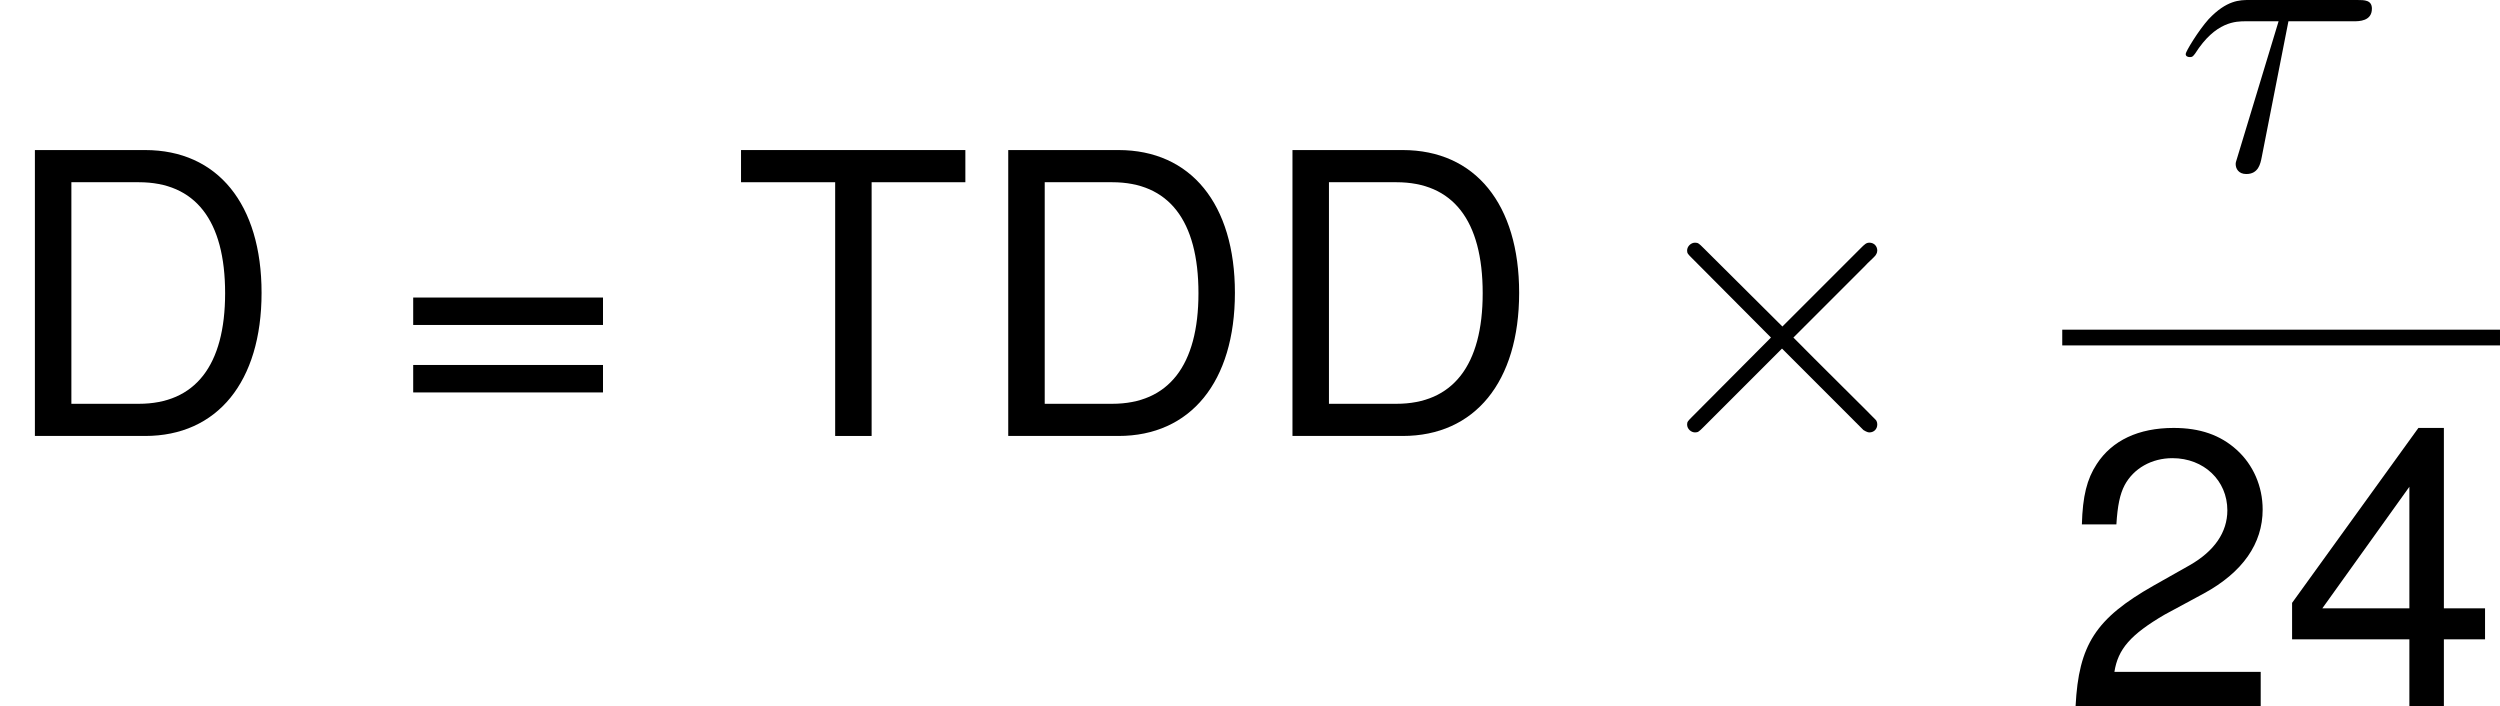
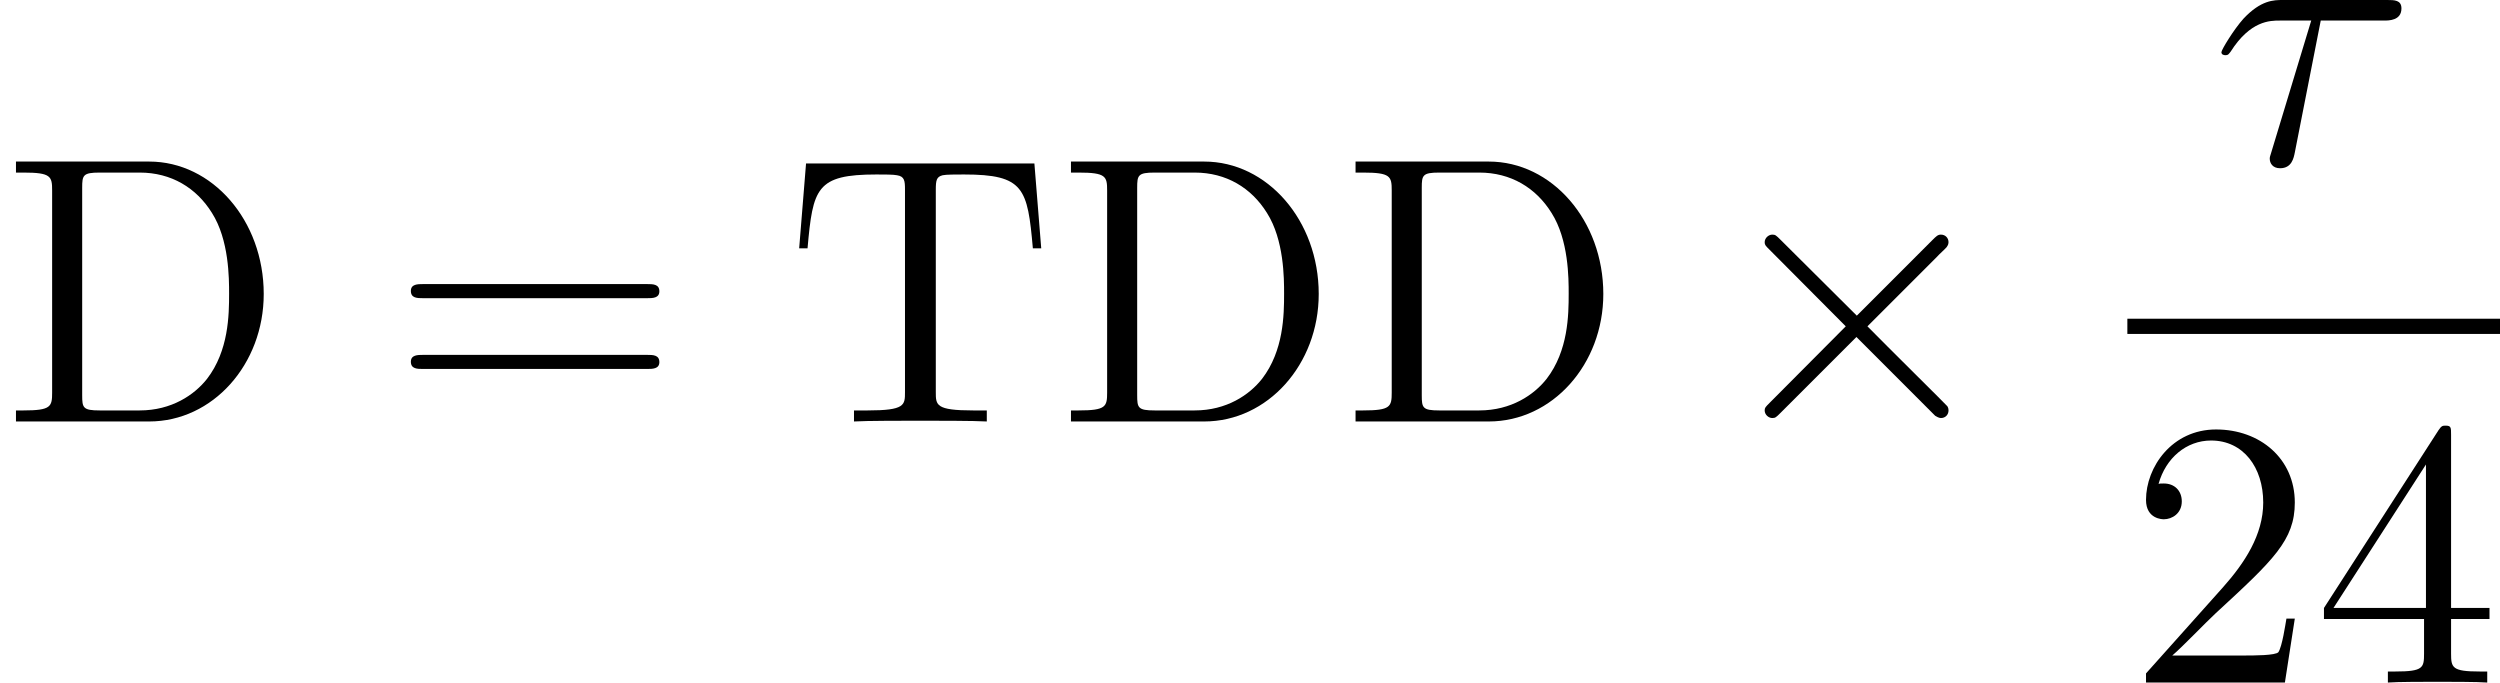
- <svg xmlns="http://www.w3.org/2000/svg" xmlns:xlink="http://www.w3.org/1999/xlink" version="1.1" width="85.794pt" height="24.228pt" viewBox="-.239 -.228 85.794 24.228">
+ <svg xmlns="http://www.w3.org/2000/svg" xmlns:xlink="http://www.w3.org/1999/xlink" version="1.1" width="88.743pt" height="24.228pt" viewBox="-.239 -.228 88.743 24.228">
  <defs>
    <path id="g1-28" d="M3.431-4.507H5.416C5.571-4.507 5.966-4.507 5.966-4.89C5.966-5.153 5.738-5.153 5.523-5.153H2.236C1.961-5.153 1.554-5.153 1.004-4.567C.693-4.22 .311-3.587 .311-3.515S.371-3.419 .442-3.419C.526-3.419 .538-3.455 .598-3.527C1.219-4.507 1.841-4.507 2.14-4.507H3.132L1.889-.406C1.829-.227 1.829-.203 1.829-.167C1.829-.036 1.913 .132 2.152 .132C2.523 .132 2.582-.191 2.618-.371L3.431-4.507Z" />
    <path id="g0-2" d="M4.651-3.324L2.26-5.703C2.116-5.846 2.092-5.87 1.997-5.87C1.877-5.87 1.757-5.762 1.757-5.631C1.757-5.547 1.781-5.523 1.913-5.392L4.304-2.989L1.913-.586C1.781-.454 1.757-.43 1.757-.347C1.757-.215 1.877-.108 1.997-.108C2.092-.108 2.116-.132 2.26-.275L4.639-2.654L7.113-.179C7.137-.167 7.221-.108 7.293-.108C7.436-.108 7.532-.215 7.532-.347C7.532-.371 7.532-.418 7.496-.478C7.484-.502 5.583-2.379 4.985-2.989L7.173-5.177C7.233-5.248 7.412-5.404 7.472-5.475C7.484-5.499 7.532-5.547 7.532-5.631C7.532-5.762 7.436-5.87 7.293-5.87C7.197-5.87 7.149-5.822 7.018-5.691L4.651-3.324Z" />
-     <path id="g3-50" d="M6.027-1.036H1.584C1.691-1.727 2.072-2.168 3.109-2.775L4.3-3.418C5.479-4.061 6.086-4.931 6.086-5.967C6.086-6.67 5.8-7.325 5.3-7.778S4.181-8.445 3.383-8.445C2.311-8.445 1.513-8.063 1.048-7.349C.75-6.896 .619-6.372 .596-5.515H1.644C1.679-6.086 1.751-6.432 1.894-6.706C2.168-7.218 2.716-7.527 3.347-7.527C4.3-7.527 5.014-6.849 5.014-5.943C5.014-5.276 4.621-4.705 3.871-4.276L2.775-3.657C1.012-2.656 .5-1.858 .405 0H6.027V-1.036Z" />
-     <path id="g3-52" d="M3.895-2.025V0H4.943V-2.025H6.193V-2.966H4.943V-8.445H4.169L.333-3.132V-2.025H3.895ZM3.895-2.966H1.251L3.895-6.658V-2.966Z" />
-     <path id="g3-61" d="M6.36-4.204H.596V-3.371H6.36V-4.204ZM6.36-2.156H.596V-1.322H6.36V-2.156Z" />
-     <path id="g3-68" d="M1.06 0H4.407C6.598 0 7.944-1.644 7.944-4.347C7.944-7.039 6.61-8.683 4.407-8.683H1.06V0ZM2.168-.977V-7.706H4.216C5.931-7.706 6.837-6.551 6.837-4.335C6.837-2.144 5.931-.977 4.216-.977H2.168Z" />
-     <path id="g3-84" d="M4.216-7.706H7.063V-8.683H.25V-7.706H3.109V0H4.216V-7.706Z" />
+     <path id="g2-50" d="M5.26-2.008H4.997C4.961-1.805 4.866-1.148 4.746-.956C4.663-.849 3.981-.849 3.622-.849H1.411C1.733-1.124 2.463-1.889 2.774-2.176C4.591-3.85 5.26-4.471 5.26-5.655C5.26-7.03 4.172-7.95 2.786-7.95S.586-6.767 .586-5.738C.586-5.129 1.112-5.129 1.148-5.129C1.399-5.129 1.71-5.308 1.71-5.691C1.71-6.025 1.482-6.253 1.148-6.253C1.04-6.253 1.016-6.253 .98-6.241C1.207-7.054 1.853-7.603 2.63-7.603C3.646-7.603 4.268-6.755 4.268-5.655C4.268-4.639 3.682-3.754 3.001-2.989L.586-.287V0H4.949L5.26-2.008Z" />
+     <path id="g2-52" d="M4.316-7.783C4.316-8.01 4.316-8.07 4.148-8.07C4.053-8.07 4.017-8.07 3.921-7.926L.323-2.343V-1.997H3.467V-.909C3.467-.466 3.443-.347 2.57-.347H2.331V0C2.606-.024 3.551-.024 3.885-.024S5.177-.024 5.452 0V-.347H5.212C4.352-.347 4.316-.466 4.316-.909V-1.997H5.523V-2.343H4.316V-7.783ZM3.527-6.85V-2.343H.622L3.527-6.85Z" />
+     <path id="g2-61" d="M8.07-3.873C8.237-3.873 8.452-3.873 8.452-4.089C8.452-4.316 8.249-4.316 8.07-4.316H1.028C.861-4.316 .646-4.316 .646-4.101C.646-3.873 .849-3.873 1.028-3.873H8.07ZM8.07-1.65C8.237-1.65 8.452-1.65 8.452-1.865C8.452-2.092 8.249-2.092 8.07-2.092H1.028C.861-2.092 .646-2.092 .646-1.877C.646-1.65 .849-1.65 1.028-1.65H8.07Z" />
+     <path id="g2-68" d="M.502-8.165V-7.819H.741C1.602-7.819 1.638-7.699 1.638-7.257V-.909C1.638-.466 1.602-.347 .741-.347H.502V0H4.686C6.683 0 8.285-1.793 8.285-4.005C8.285-6.312 6.671-8.165 4.686-8.165H.502ZM3.132-.347C2.606-.347 2.582-.43 2.582-.825V-7.34C2.582-7.735 2.606-7.819 3.132-7.819H4.388C5.38-7.819 6.169-7.34 6.659-6.551C7.197-5.703 7.197-4.495 7.197-4.017C7.197-3.347 7.185-2.224 6.504-1.339C6.109-.837 5.392-.347 4.388-.347H3.132Z" />
+     <path id="g2-84" d="M7.807-8.106H.634L.418-5.44H.681C.849-7.329 .956-7.759 2.845-7.759C3.061-7.759 3.395-7.759 3.491-7.735C3.73-7.699 3.742-7.556 3.742-7.281V-.921C3.742-.514 3.742-.347 2.57-.347H2.14V0C2.523-.024 3.754-.024 4.22-.024S5.93-.024 6.312 0V-.347H5.882C4.71-.347 4.71-.514 4.71-.921V-7.281C4.71-7.58 4.734-7.687 4.926-7.735C5.021-7.759 5.368-7.759 5.595-7.759C7.484-7.759 7.592-7.329 7.759-5.44H8.022L7.807-8.106Z" />
  </defs>
  <g id="page1" transform="matrix(1.13 0 0 1.13 -63.98604 -61.01398)">
-     <use x="56.413" y="67.033" xlink:href="#g3-68" />
-     <use x="68.366" y="67.033" xlink:href="#g3-61" />
-     <use x="78.668" y="67.033" xlink:href="#g3-84" />
-     <use x="85.973" y="67.033" xlink:href="#g3-68" />
-     <use x="94.605" y="67.033" xlink:href="#g3-68" />
-     <use x="105.893" y="67.033" xlink:href="#g0-2" />
-     <use x="122.481" y="58.946" xlink:href="#g1-28" />
-     <rect x="119.043" y="63.805" height=".478" width="13.294" />
-     <use x="119.043" y="75.234" xlink:href="#g3-50" />
-     <use x="125.69" y="75.234" xlink:href="#g3-52" />
+     <use x="56.413" y="67.033" xlink:href="#g2-68" />
+     <use x="68.674" y="67.033" xlink:href="#g2-61" />
+     <use x="81.1" y="67.033" xlink:href="#g2-84" />
+     <use x="89.554" y="67.033" xlink:href="#g2-68" />
+     <use x="98.494" y="67.033" xlink:href="#g2-68" />
+     <use x="110.091" y="67.033" xlink:href="#g0-2" />
+     <use x="125.885" y="58.946" xlink:href="#g1-28" />
+     <rect x="123.241" y="63.805" height=".478" width="11.706" />
+     <use x="123.241" y="75.234" xlink:href="#g2-50" />
+     <use x="129.094" y="75.234" xlink:href="#g2-52" />
  </g>
</svg>
